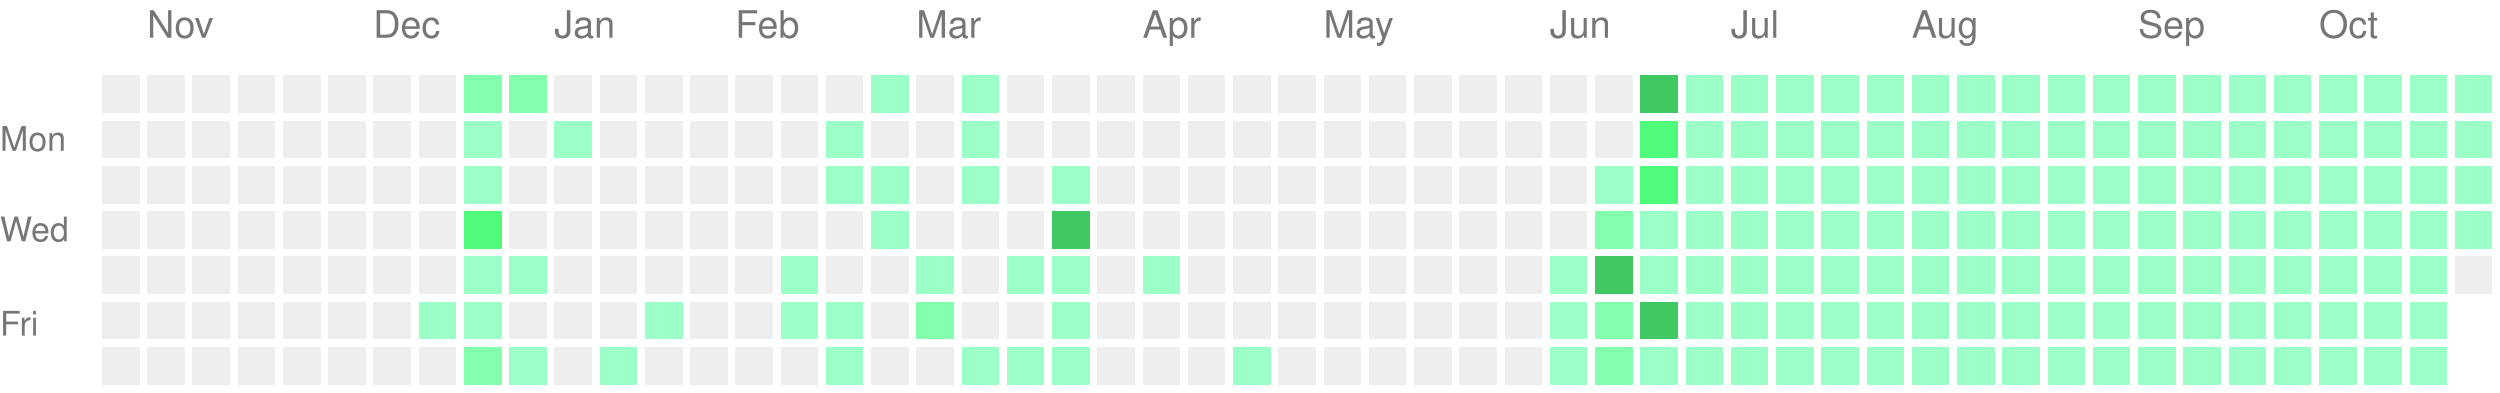
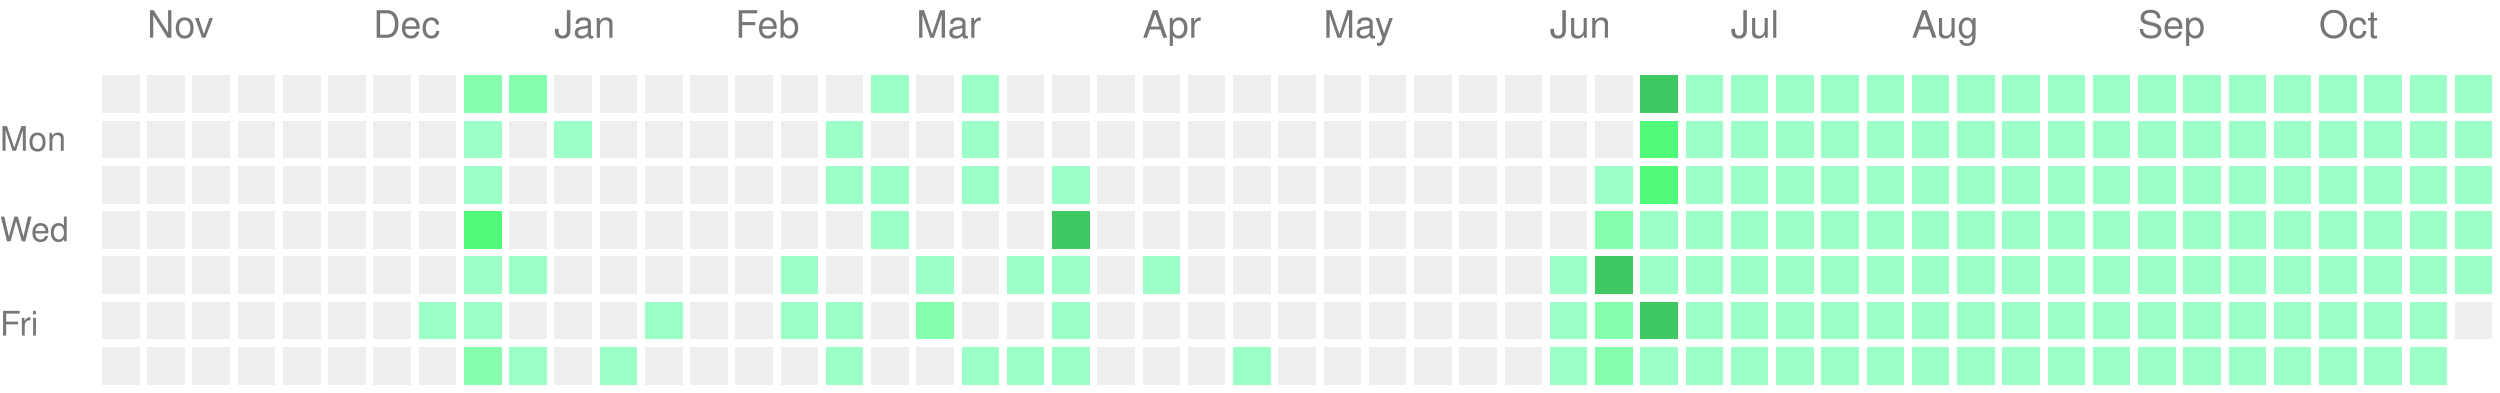
<svg xmlns="http://www.w3.org/2000/svg" version="1.1" width="663" height="104">
  <rect style="fill:#EEEEEE;shape-rendering:crispedges;" data-score="0" data-date="2025-10-26" x="27" y="20" width="10" height="10" />
  <rect style="fill:#EEEEEE;shape-rendering:crispedges;" data-score="0" data-date="2025-11-02" x="39" y="20" width="10" height="10" />
  <rect style="fill:#EEEEEE;shape-rendering:crispedges;" data-score="0" data-date="2025-11-09" x="51" y="20" width="10" height="10" />
  <rect style="fill:#EEEEEE;shape-rendering:crispedges;" data-score="0" data-date="2025-11-16" x="63" y="20" width="10" height="10" />
  <rect style="fill:#EEEEEE;shape-rendering:crispedges;" data-score="0" data-date="2025-11-23" x="75" y="20" width="10" height="10" />
  <rect style="fill:#EEEEEE;shape-rendering:crispedges;" data-score="0" data-date="2025-11-30" x="87" y="20" width="10" height="10" />
  <rect style="fill:#EEEEEE;shape-rendering:crispedges;" data-score="0" data-date="2025-12-07" x="99" y="20" width="10" height="10" />
  <rect style="fill:#EEEEEE;shape-rendering:crispedges;" data-score="0" data-date="2025-12-14" x="111" y="20" width="10" height="10" />
  <rect style="fill:#83ffae;shape-rendering:crispedges;" data-score="2" data-date="2025-12-21" x="123" y="20" width="10" height="10" />
  <rect style="fill:#83ffae;shape-rendering:crispedges;" data-score="2" data-date="2025-12-28" x="135" y="20" width="10" height="10" />
  <rect style="fill:#EEEEEE;shape-rendering:crispedges;" data-score="0" data-date="2026-01-04" x="147" y="20" width="10" height="10" />
  <rect style="fill:#EEEEEE;shape-rendering:crispedges;" data-score="0" data-date="2026-01-11" x="159" y="20" width="10" height="10" />
  <rect style="fill:#EEEEEE;shape-rendering:crispedges;" data-score="0" data-date="2026-01-18" x="171" y="20" width="10" height="10" />
  <rect style="fill:#EEEEEE;shape-rendering:crispedges;" data-score="0" data-date="2026-01-25" x="183" y="20" width="10" height="10" />
  <rect style="fill:#EEEEEE;shape-rendering:crispedges;" data-score="0" data-date="2026-02-01" x="195" y="20" width="10" height="10" />
  <rect style="fill:#EEEEEE;shape-rendering:crispedges;" data-score="0" data-date="2026-02-08" x="207" y="20" width="10" height="10" />
  <rect style="fill:#EEEEEE;shape-rendering:crispedges;" data-score="0" data-date="2026-02-15" x="219" y="20" width="10" height="10" />
  <rect style="fill:#9dffc8;shape-rendering:crispedges;" data-score="1" data-date="2026-02-22" x="231" y="20" width="10" height="10" />
  <rect style="fill:#EEEEEE;shape-rendering:crispedges;" data-score="0" data-date="2026-03-01" x="243" y="20" width="10" height="10" />
  <rect style="fill:#9dffc8;shape-rendering:crispedges;" data-score="1" data-date="2026-03-08" x="255" y="20" width="10" height="10" />
  <rect style="fill:#EEEEEE;shape-rendering:crispedges;" data-score="0" data-date="2026-03-15" x="267" y="20" width="10" height="10" />
  <rect style="fill:#EEEEEE;shape-rendering:crispedges;" data-score="0" data-date="2026-03-22" x="279" y="20" width="10" height="10" />
  <rect style="fill:#EEEEEE;shape-rendering:crispedges;" data-score="0" data-date="2026-03-29" x="291" y="20" width="10" height="10" />
  <rect style="fill:#EEEEEE;shape-rendering:crispedges;" data-score="0" data-date="2026-04-05" x="303" y="20" width="10" height="10" />
  <rect style="fill:#EEEEEE;shape-rendering:crispedges;" data-score="0" data-date="2026-04-12" x="315" y="20" width="10" height="10" />
  <rect style="fill:#EEEEEE;shape-rendering:crispedges;" data-score="0" data-date="2026-04-19" x="327" y="20" width="10" height="10" />
  <rect style="fill:#EEEEEE;shape-rendering:crispedges;" data-score="0" data-date="2026-04-26" x="339" y="20" width="10" height="10" />
  <rect style="fill:#EEEEEE;shape-rendering:crispedges;" data-score="0" data-date="2026-05-03" x="351" y="20" width="10" height="10" />
  <rect style="fill:#EEEEEE;shape-rendering:crispedges;" data-score="0" data-date="2026-05-10" x="363" y="20" width="10" height="10" />
  <rect style="fill:#EEEEEE;shape-rendering:crispedges;" data-score="0" data-date="2026-05-17" x="375" y="20" width="10" height="10" />
  <rect style="fill:#EEEEEE;shape-rendering:crispedges;" data-score="0" data-date="2026-05-24" x="387" y="20" width="10" height="10" />
  <rect style="fill:#EEEEEE;shape-rendering:crispedges;" data-score="0" data-date="2026-05-31" x="399" y="20" width="10" height="10" />
  <rect style="fill:#EEEEEE;shape-rendering:crispedges;" data-score="0" data-date="2026-06-07" x="411" y="20" width="10" height="10" />
  <rect style="fill:#EEEEEE;shape-rendering:crispedges;" data-score="0" data-date="2026-06-14" x="423" y="20" width="10" height="10" />
  <rect style="fill:#40c862;shape-rendering:crispedges;" data-score="4" data-date="2026-06-21" x="435" y="20" width="10" height="10" />
  <rect style="fill:#9dffc8;shape-rendering:crispedges;" data-score="1" data-date="2026-06-28" x="447" y="20" width="10" height="10" />
  <rect style="fill:#9dffc8;shape-rendering:crispedges;" data-score="1" data-date="2026-07-05" x="459" y="20" width="10" height="10" />
  <rect style="fill:#9dffc8;shape-rendering:crispedges;" data-score="1" data-date="2026-07-12" x="471" y="20" width="10" height="10" />
  <rect style="fill:#9dffc8;shape-rendering:crispedges;" data-score="1" data-date="2026-07-19" x="483" y="20" width="10" height="10" />
  <rect style="fill:#9dffc8;shape-rendering:crispedges;" data-score="1" data-date="2026-07-26" x="495" y="20" width="10" height="10" />
  <rect style="fill:#9dffc8;shape-rendering:crispedges;" data-score="1" data-date="2026-08-02" x="507" y="20" width="10" height="10" />
  <rect style="fill:#9dffc8;shape-rendering:crispedges;" data-score="1" data-date="2026-08-09" x="519" y="20" width="10" height="10" />
  <rect style="fill:#9dffc8;shape-rendering:crispedges;" data-score="1" data-date="2026-08-16" x="531" y="20" width="10" height="10" />
  <rect style="fill:#9dffc8;shape-rendering:crispedges;" data-score="1" data-date="2026-08-23" x="543" y="20" width="10" height="10" />
  <rect style="fill:#9dffc8;shape-rendering:crispedges;" data-score="1" data-date="2026-08-30" x="555" y="20" width="10" height="10" />
  <rect style="fill:#9dffc8;shape-rendering:crispedges;" data-score="1" data-date="2026-09-06" x="567" y="20" width="10" height="10" />
  <rect style="fill:#9dffc8;shape-rendering:crispedges;" data-score="1" data-date="2026-09-13" x="579" y="20" width="10" height="10" />
  <rect style="fill:#9dffc8;shape-rendering:crispedges;" data-score="1" data-date="2026-09-20" x="591" y="20" width="10" height="10" />
  <rect style="fill:#9dffc8;shape-rendering:crispedges;" data-score="1" data-date="2026-09-27" x="603" y="20" width="10" height="10" />
  <rect style="fill:#9dffc8;shape-rendering:crispedges;" data-score="1" data-date="2026-10-04" x="615" y="20" width="10" height="10" />
  <rect style="fill:#9dffc8;shape-rendering:crispedges;" data-score="1" data-date="2026-10-11" x="627" y="20" width="10" height="10" />
  <rect style="fill:#9dffc8;shape-rendering:crispedges;" data-score="1" data-date="2026-10-18" x="639" y="20" width="10" height="10" />
  <rect style="fill:#9dffc8;shape-rendering:crispedges;" data-score="1" data-date="2026-10-25" x="651" y="20" width="10" height="10" />
  <rect style="fill:#EEEEEE;shape-rendering:crispedges;" data-score="0" data-date="2025-10-27" x="27" y="32" width="10" height="10" />
  <rect style="fill:#EEEEEE;shape-rendering:crispedges;" data-score="0" data-date="2025-11-03" x="39" y="32" width="10" height="10" />
  <rect style="fill:#EEEEEE;shape-rendering:crispedges;" data-score="0" data-date="2025-11-10" x="51" y="32" width="10" height="10" />
  <rect style="fill:#EEEEEE;shape-rendering:crispedges;" data-score="0" data-date="2025-11-17" x="63" y="32" width="10" height="10" />
  <rect style="fill:#EEEEEE;shape-rendering:crispedges;" data-score="0" data-date="2025-11-24" x="75" y="32" width="10" height="10" />
  <rect style="fill:#EEEEEE;shape-rendering:crispedges;" data-score="0" data-date="2025-12-01" x="87" y="32" width="10" height="10" />
  <rect style="fill:#EEEEEE;shape-rendering:crispedges;" data-score="0" data-date="2025-12-08" x="99" y="32" width="10" height="10" />
  <rect style="fill:#EEEEEE;shape-rendering:crispedges;" data-score="0" data-date="2025-12-15" x="111" y="32" width="10" height="10" />
  <rect style="fill:#9dffc8;shape-rendering:crispedges;" data-score="1" data-date="2025-12-22" x="123" y="32" width="10" height="10" />
  <rect style="fill:#EEEEEE;shape-rendering:crispedges;" data-score="0" data-date="2025-12-29" x="135" y="32" width="10" height="10" />
  <rect style="fill:#9dffc8;shape-rendering:crispedges;" data-score="1" data-date="2026-01-05" x="147" y="32" width="10" height="10" />
  <rect style="fill:#EEEEEE;shape-rendering:crispedges;" data-score="0" data-date="2026-01-12" x="159" y="32" width="10" height="10" />
  <rect style="fill:#EEEEEE;shape-rendering:crispedges;" data-score="0" data-date="2026-01-19" x="171" y="32" width="10" height="10" />
  <rect style="fill:#EEEEEE;shape-rendering:crispedges;" data-score="0" data-date="2026-01-26" x="183" y="32" width="10" height="10" />
  <rect style="fill:#EEEEEE;shape-rendering:crispedges;" data-score="0" data-date="2026-02-02" x="195" y="32" width="10" height="10" />
  <rect style="fill:#EEEEEE;shape-rendering:crispedges;" data-score="0" data-date="2026-02-09" x="207" y="32" width="10" height="10" />
  <rect style="fill:#9dffc8;shape-rendering:crispedges;" data-score="1" data-date="2026-02-16" x="219" y="32" width="10" height="10" />
  <rect style="fill:#EEEEEE;shape-rendering:crispedges;" data-score="0" data-date="2026-02-23" x="231" y="32" width="10" height="10" />
  <rect style="fill:#EEEEEE;shape-rendering:crispedges;" data-score="0" data-date="2026-03-02" x="243" y="32" width="10" height="10" />
  <rect style="fill:#9dffc8;shape-rendering:crispedges;" data-score="1" data-date="2026-03-09" x="255" y="32" width="10" height="10" />
  <rect style="fill:#EEEEEE;shape-rendering:crispedges;" data-score="0" data-date="2026-03-16" x="267" y="32" width="10" height="10" />
  <rect style="fill:#EEEEEE;shape-rendering:crispedges;" data-score="0" data-date="2026-03-23" x="279" y="32" width="10" height="10" />
  <rect style="fill:#EEEEEE;shape-rendering:crispedges;" data-score="0" data-date="2026-03-30" x="291" y="32" width="10" height="10" />
  <rect style="fill:#EEEEEE;shape-rendering:crispedges;" data-score="0" data-date="2026-04-06" x="303" y="32" width="10" height="10" />
  <rect style="fill:#EEEEEE;shape-rendering:crispedges;" data-score="0" data-date="2026-04-13" x="315" y="32" width="10" height="10" />
  <rect style="fill:#EEEEEE;shape-rendering:crispedges;" data-score="0" data-date="2026-04-20" x="327" y="32" width="10" height="10" />
  <rect style="fill:#EEEEEE;shape-rendering:crispedges;" data-score="0" data-date="2026-04-27" x="339" y="32" width="10" height="10" />
  <rect style="fill:#EEEEEE;shape-rendering:crispedges;" data-score="0" data-date="2026-05-04" x="351" y="32" width="10" height="10" />
  <rect style="fill:#EEEEEE;shape-rendering:crispedges;" data-score="0" data-date="2026-05-11" x="363" y="32" width="10" height="10" />
  <rect style="fill:#EEEEEE;shape-rendering:crispedges;" data-score="0" data-date="2026-05-18" x="375" y="32" width="10" height="10" />
  <rect style="fill:#EEEEEE;shape-rendering:crispedges;" data-score="0" data-date="2026-05-25" x="387" y="32" width="10" height="10" />
  <rect style="fill:#EEEEEE;shape-rendering:crispedges;" data-score="0" data-date="2026-06-01" x="399" y="32" width="10" height="10" />
  <rect style="fill:#EEEEEE;shape-rendering:crispedges;" data-score="0" data-date="2026-06-08" x="411" y="32" width="10" height="10" />
  <rect style="fill:#EEEEEE;shape-rendering:crispedges;" data-score="0" data-date="2026-06-15" x="423" y="32" width="10" height="10" />
  <rect style="fill:#50fa7b;shape-rendering:crispedges;" data-score="3" data-date="2026-06-22" x="435" y="32" width="10" height="10" />
  <rect style="fill:#9dffc8;shape-rendering:crispedges;" data-score="1" data-date="2026-06-29" x="447" y="32" width="10" height="10" />
  <rect style="fill:#9dffc8;shape-rendering:crispedges;" data-score="1" data-date="2026-07-06" x="459" y="32" width="10" height="10" />
  <rect style="fill:#9dffc8;shape-rendering:crispedges;" data-score="1" data-date="2026-07-13" x="471" y="32" width="10" height="10" />
  <rect style="fill:#9dffc8;shape-rendering:crispedges;" data-score="1" data-date="2026-07-20" x="483" y="32" width="10" height="10" />
  <rect style="fill:#9dffc8;shape-rendering:crispedges;" data-score="1" data-date="2026-07-27" x="495" y="32" width="10" height="10" />
  <rect style="fill:#9dffc8;shape-rendering:crispedges;" data-score="1" data-date="2026-08-03" x="507" y="32" width="10" height="10" />
  <rect style="fill:#9dffc8;shape-rendering:crispedges;" data-score="1" data-date="2026-08-10" x="519" y="32" width="10" height="10" />
  <rect style="fill:#9dffc8;shape-rendering:crispedges;" data-score="1" data-date="2026-08-17" x="531" y="32" width="10" height="10" />
  <rect style="fill:#9dffc8;shape-rendering:crispedges;" data-score="1" data-date="2026-08-24" x="543" y="32" width="10" height="10" />
  <rect style="fill:#9dffc8;shape-rendering:crispedges;" data-score="1" data-date="2026-08-31" x="555" y="32" width="10" height="10" />
  <rect style="fill:#9dffc8;shape-rendering:crispedges;" data-score="1" data-date="2026-09-07" x="567" y="32" width="10" height="10" />
  <rect style="fill:#9dffc8;shape-rendering:crispedges;" data-score="1" data-date="2026-09-14" x="579" y="32" width="10" height="10" />
  <rect style="fill:#9dffc8;shape-rendering:crispedges;" data-score="1" data-date="2026-09-21" x="591" y="32" width="10" height="10" />
  <rect style="fill:#9dffc8;shape-rendering:crispedges;" data-score="1" data-date="2026-09-28" x="603" y="32" width="10" height="10" />
  <rect style="fill:#9dffc8;shape-rendering:crispedges;" data-score="1" data-date="2026-10-05" x="615" y="32" width="10" height="10" />
  <rect style="fill:#9dffc8;shape-rendering:crispedges;" data-score="1" data-date="2026-10-12" x="627" y="32" width="10" height="10" />
  <rect style="fill:#9dffc8;shape-rendering:crispedges;" data-score="1" data-date="2026-10-19" x="639" y="32" width="10" height="10" />
  <rect style="fill:#9dffc8;shape-rendering:crispedges;" data-score="1" data-date="2026-10-26" x="651" y="32" width="10" height="10" />
  <rect style="fill:#EEEEEE;shape-rendering:crispedges;" data-score="0" data-date="2025-10-28" x="27" y="44" width="10" height="10" />
  <rect style="fill:#EEEEEE;shape-rendering:crispedges;" data-score="0" data-date="2025-11-04" x="39" y="44" width="10" height="10" />
  <rect style="fill:#EEEEEE;shape-rendering:crispedges;" data-score="0" data-date="2025-11-11" x="51" y="44" width="10" height="10" />
  <rect style="fill:#EEEEEE;shape-rendering:crispedges;" data-score="0" data-date="2025-11-18" x="63" y="44" width="10" height="10" />
  <rect style="fill:#EEEEEE;shape-rendering:crispedges;" data-score="0" data-date="2025-11-25" x="75" y="44" width="10" height="10" />
  <rect style="fill:#EEEEEE;shape-rendering:crispedges;" data-score="0" data-date="2025-12-02" x="87" y="44" width="10" height="10" />
  <rect style="fill:#EEEEEE;shape-rendering:crispedges;" data-score="0" data-date="2025-12-09" x="99" y="44" width="10" height="10" />
  <rect style="fill:#EEEEEE;shape-rendering:crispedges;" data-score="0" data-date="2025-12-16" x="111" y="44" width="10" height="10" />
  <rect style="fill:#9dffc8;shape-rendering:crispedges;" data-score="1" data-date="2025-12-23" x="123" y="44" width="10" height="10" />
  <rect style="fill:#EEEEEE;shape-rendering:crispedges;" data-score="0" data-date="2025-12-30" x="135" y="44" width="10" height="10" />
  <rect style="fill:#EEEEEE;shape-rendering:crispedges;" data-score="0" data-date="2026-01-06" x="147" y="44" width="10" height="10" />
  <rect style="fill:#EEEEEE;shape-rendering:crispedges;" data-score="0" data-date="2026-01-13" x="159" y="44" width="10" height="10" />
  <rect style="fill:#EEEEEE;shape-rendering:crispedges;" data-score="0" data-date="2026-01-20" x="171" y="44" width="10" height="10" />
  <rect style="fill:#EEEEEE;shape-rendering:crispedges;" data-score="0" data-date="2026-01-27" x="183" y="44" width="10" height="10" />
  <rect style="fill:#EEEEEE;shape-rendering:crispedges;" data-score="0" data-date="2026-02-03" x="195" y="44" width="10" height="10" />
  <rect style="fill:#EEEEEE;shape-rendering:crispedges;" data-score="0" data-date="2026-02-10" x="207" y="44" width="10" height="10" />
  <rect style="fill:#9dffc8;shape-rendering:crispedges;" data-score="1" data-date="2026-02-17" x="219" y="44" width="10" height="10" />
  <rect style="fill:#9dffc8;shape-rendering:crispedges;" data-score="1" data-date="2026-02-24" x="231" y="44" width="10" height="10" />
  <rect style="fill:#EEEEEE;shape-rendering:crispedges;" data-score="0" data-date="2026-03-03" x="243" y="44" width="10" height="10" />
  <rect style="fill:#9dffc8;shape-rendering:crispedges;" data-score="1" data-date="2026-03-10" x="255" y="44" width="10" height="10" />
  <rect style="fill:#EEEEEE;shape-rendering:crispedges;" data-score="0" data-date="2026-03-17" x="267" y="44" width="10" height="10" />
  <rect style="fill:#9dffc8;shape-rendering:crispedges;" data-score="1" data-date="2026-03-24" x="279" y="44" width="10" height="10" />
  <rect style="fill:#EEEEEE;shape-rendering:crispedges;" data-score="0" data-date="2026-03-31" x="291" y="44" width="10" height="10" />
  <rect style="fill:#EEEEEE;shape-rendering:crispedges;" data-score="0" data-date="2026-04-07" x="303" y="44" width="10" height="10" />
  <rect style="fill:#EEEEEE;shape-rendering:crispedges;" data-score="0" data-date="2026-04-14" x="315" y="44" width="10" height="10" />
  <rect style="fill:#EEEEEE;shape-rendering:crispedges;" data-score="0" data-date="2026-04-21" x="327" y="44" width="10" height="10" />
  <rect style="fill:#EEEEEE;shape-rendering:crispedges;" data-score="0" data-date="2026-04-28" x="339" y="44" width="10" height="10" />
  <rect style="fill:#EEEEEE;shape-rendering:crispedges;" data-score="0" data-date="2026-05-05" x="351" y="44" width="10" height="10" />
  <rect style="fill:#EEEEEE;shape-rendering:crispedges;" data-score="0" data-date="2026-05-12" x="363" y="44" width="10" height="10" />
  <rect style="fill:#EEEEEE;shape-rendering:crispedges;" data-score="0" data-date="2026-05-19" x="375" y="44" width="10" height="10" />
  <rect style="fill:#EEEEEE;shape-rendering:crispedges;" data-score="0" data-date="2026-05-26" x="387" y="44" width="10" height="10" />
  <rect style="fill:#EEEEEE;shape-rendering:crispedges;" data-score="0" data-date="2026-06-02" x="399" y="44" width="10" height="10" />
  <rect style="fill:#EEEEEE;shape-rendering:crispedges;" data-score="0" data-date="2026-06-09" x="411" y="44" width="10" height="10" />
  <rect style="fill:#9dffc8;shape-rendering:crispedges;" data-score="1" data-date="2026-06-16" x="423" y="44" width="10" height="10" />
  <rect style="fill:#50fa7b;shape-rendering:crispedges;" data-score="3" data-date="2026-06-23" x="435" y="44" width="10" height="10" />
  <rect style="fill:#9dffc8;shape-rendering:crispedges;" data-score="1" data-date="2026-06-30" x="447" y="44" width="10" height="10" />
  <rect style="fill:#9dffc8;shape-rendering:crispedges;" data-score="1" data-date="2026-07-07" x="459" y="44" width="10" height="10" />
  <rect style="fill:#9dffc8;shape-rendering:crispedges;" data-score="1" data-date="2026-07-14" x="471" y="44" width="10" height="10" />
  <rect style="fill:#9dffc8;shape-rendering:crispedges;" data-score="1" data-date="2026-07-21" x="483" y="44" width="10" height="10" />
  <rect style="fill:#9dffc8;shape-rendering:crispedges;" data-score="1" data-date="2026-07-28" x="495" y="44" width="10" height="10" />
  <rect style="fill:#9dffc8;shape-rendering:crispedges;" data-score="1" data-date="2026-08-04" x="507" y="44" width="10" height="10" />
  <rect style="fill:#9dffc8;shape-rendering:crispedges;" data-score="1" data-date="2026-08-11" x="519" y="44" width="10" height="10" />
  <rect style="fill:#9dffc8;shape-rendering:crispedges;" data-score="1" data-date="2026-08-18" x="531" y="44" width="10" height="10" />
  <rect style="fill:#9dffc8;shape-rendering:crispedges;" data-score="1" data-date="2026-08-25" x="543" y="44" width="10" height="10" />
  <rect style="fill:#9dffc8;shape-rendering:crispedges;" data-score="1" data-date="2026-09-01" x="555" y="44" width="10" height="10" />
  <rect style="fill:#9dffc8;shape-rendering:crispedges;" data-score="1" data-date="2026-09-08" x="567" y="44" width="10" height="10" />
  <rect style="fill:#9dffc8;shape-rendering:crispedges;" data-score="1" data-date="2026-09-15" x="579" y="44" width="10" height="10" />
  <rect style="fill:#9dffc8;shape-rendering:crispedges;" data-score="1" data-date="2026-09-22" x="591" y="44" width="10" height="10" />
  <rect style="fill:#9dffc8;shape-rendering:crispedges;" data-score="1" data-date="2026-09-29" x="603" y="44" width="10" height="10" />
  <rect style="fill:#9dffc8;shape-rendering:crispedges;" data-score="1" data-date="2026-10-06" x="615" y="44" width="10" height="10" />
  <rect style="fill:#9dffc8;shape-rendering:crispedges;" data-score="1" data-date="2026-10-13" x="627" y="44" width="10" height="10" />
  <rect style="fill:#9dffc8;shape-rendering:crispedges;" data-score="1" data-date="2026-10-20" x="639" y="44" width="10" height="10" />
  <rect style="fill:#9dffc8;shape-rendering:crispedges;" data-score="1" data-date="2026-10-27" x="651" y="44" width="10" height="10" />
  <rect style="fill:#EEEEEE;shape-rendering:crispedges;" data-score="0" data-date="2025-10-29" x="27" y="56" width="10" height="10" />
  <rect style="fill:#EEEEEE;shape-rendering:crispedges;" data-score="0" data-date="2025-11-05" x="39" y="56" width="10" height="10" />
  <rect style="fill:#EEEEEE;shape-rendering:crispedges;" data-score="0" data-date="2025-11-12" x="51" y="56" width="10" height="10" />
  <rect style="fill:#EEEEEE;shape-rendering:crispedges;" data-score="0" data-date="2025-11-19" x="63" y="56" width="10" height="10" />
  <rect style="fill:#EEEEEE;shape-rendering:crispedges;" data-score="0" data-date="2025-11-26" x="75" y="56" width="10" height="10" />
  <rect style="fill:#EEEEEE;shape-rendering:crispedges;" data-score="0" data-date="2025-12-03" x="87" y="56" width="10" height="10" />
  <rect style="fill:#EEEEEE;shape-rendering:crispedges;" data-score="0" data-date="2025-12-10" x="99" y="56" width="10" height="10" />
  <rect style="fill:#EEEEEE;shape-rendering:crispedges;" data-score="0" data-date="2025-12-17" x="111" y="56" width="10" height="10" />
  <rect style="fill:#50fa7b;shape-rendering:crispedges;" data-score="3" data-date="2025-12-24" x="123" y="56" width="10" height="10" />
  <rect style="fill:#EEEEEE;shape-rendering:crispedges;" data-score="0" data-date="2025-12-31" x="135" y="56" width="10" height="10" />
  <rect style="fill:#EEEEEE;shape-rendering:crispedges;" data-score="0" data-date="2026-01-07" x="147" y="56" width="10" height="10" />
  <rect style="fill:#EEEEEE;shape-rendering:crispedges;" data-score="0" data-date="2026-01-14" x="159" y="56" width="10" height="10" />
  <rect style="fill:#EEEEEE;shape-rendering:crispedges;" data-score="0" data-date="2026-01-21" x="171" y="56" width="10" height="10" />
  <rect style="fill:#EEEEEE;shape-rendering:crispedges;" data-score="0" data-date="2026-01-28" x="183" y="56" width="10" height="10" />
  <rect style="fill:#EEEEEE;shape-rendering:crispedges;" data-score="0" data-date="2026-02-04" x="195" y="56" width="10" height="10" />
  <rect style="fill:#EEEEEE;shape-rendering:crispedges;" data-score="0" data-date="2026-02-11" x="207" y="56" width="10" height="10" />
  <rect style="fill:#EEEEEE;shape-rendering:crispedges;" data-score="0" data-date="2026-02-18" x="219" y="56" width="10" height="10" />
  <rect style="fill:#9dffc8;shape-rendering:crispedges;" data-score="1" data-date="2026-02-25" x="231" y="56" width="10" height="10" />
  <rect style="fill:#EEEEEE;shape-rendering:crispedges;" data-score="0" data-date="2026-03-04" x="243" y="56" width="10" height="10" />
  <rect style="fill:#EEEEEE;shape-rendering:crispedges;" data-score="0" data-date="2026-03-11" x="255" y="56" width="10" height="10" />
  <rect style="fill:#EEEEEE;shape-rendering:crispedges;" data-score="0" data-date="2026-03-18" x="267" y="56" width="10" height="10" />
  <rect style="fill:#40c862;shape-rendering:crispedges;" data-score="4" data-date="2026-03-25" x="279" y="56" width="10" height="10" />
  <rect style="fill:#EEEEEE;shape-rendering:crispedges;" data-score="0" data-date="2026-04-01" x="291" y="56" width="10" height="10" />
  <rect style="fill:#EEEEEE;shape-rendering:crispedges;" data-score="0" data-date="2026-04-08" x="303" y="56" width="10" height="10" />
  <rect style="fill:#EEEEEE;shape-rendering:crispedges;" data-score="0" data-date="2026-04-15" x="315" y="56" width="10" height="10" />
  <rect style="fill:#EEEEEE;shape-rendering:crispedges;" data-score="0" data-date="2026-04-22" x="327" y="56" width="10" height="10" />
  <rect style="fill:#EEEEEE;shape-rendering:crispedges;" data-score="0" data-date="2026-04-29" x="339" y="56" width="10" height="10" />
  <rect style="fill:#EEEEEE;shape-rendering:crispedges;" data-score="0" data-date="2026-05-06" x="351" y="56" width="10" height="10" />
  <rect style="fill:#EEEEEE;shape-rendering:crispedges;" data-score="0" data-date="2026-05-13" x="363" y="56" width="10" height="10" />
  <rect style="fill:#EEEEEE;shape-rendering:crispedges;" data-score="0" data-date="2026-05-20" x="375" y="56" width="10" height="10" />
  <rect style="fill:#EEEEEE;shape-rendering:crispedges;" data-score="0" data-date="2026-05-27" x="387" y="56" width="10" height="10" />
  <rect style="fill:#EEEEEE;shape-rendering:crispedges;" data-score="0" data-date="2026-06-03" x="399" y="56" width="10" height="10" />
  <rect style="fill:#EEEEEE;shape-rendering:crispedges;" data-score="0" data-date="2026-06-10" x="411" y="56" width="10" height="10" />
  <rect style="fill:#83ffae;shape-rendering:crispedges;" data-score="2" data-date="2026-06-17" x="423" y="56" width="10" height="10" />
  <rect style="fill:#9dffc8;shape-rendering:crispedges;" data-score="1" data-date="2026-06-24" x="435" y="56" width="10" height="10" />
  <rect style="fill:#9dffc8;shape-rendering:crispedges;" data-score="1" data-date="2026-07-01" x="447" y="56" width="10" height="10" />
  <rect style="fill:#9dffc8;shape-rendering:crispedges;" data-score="1" data-date="2026-07-08" x="459" y="56" width="10" height="10" />
  <rect style="fill:#9dffc8;shape-rendering:crispedges;" data-score="1" data-date="2026-07-15" x="471" y="56" width="10" height="10" />
  <rect style="fill:#9dffc8;shape-rendering:crispedges;" data-score="1" data-date="2026-07-22" x="483" y="56" width="10" height="10" />
  <rect style="fill:#9dffc8;shape-rendering:crispedges;" data-score="1" data-date="2026-07-29" x="495" y="56" width="10" height="10" />
  <rect style="fill:#9dffc8;shape-rendering:crispedges;" data-score="1" data-date="2026-08-05" x="507" y="56" width="10" height="10" />
  <rect style="fill:#9dffc8;shape-rendering:crispedges;" data-score="1" data-date="2026-08-12" x="519" y="56" width="10" height="10" />
  <rect style="fill:#9dffc8;shape-rendering:crispedges;" data-score="1" data-date="2026-08-19" x="531" y="56" width="10" height="10" />
  <rect style="fill:#9dffc8;shape-rendering:crispedges;" data-score="1" data-date="2026-08-26" x="543" y="56" width="10" height="10" />
  <rect style="fill:#9dffc8;shape-rendering:crispedges;" data-score="1" data-date="2026-09-02" x="555" y="56" width="10" height="10" />
  <rect style="fill:#9dffc8;shape-rendering:crispedges;" data-score="1" data-date="2026-09-09" x="567" y="56" width="10" height="10" />
  <rect style="fill:#9dffc8;shape-rendering:crispedges;" data-score="1" data-date="2026-09-16" x="579" y="56" width="10" height="10" />
  <rect style="fill:#9dffc8;shape-rendering:crispedges;" data-score="1" data-date="2026-09-23" x="591" y="56" width="10" height="10" />
  <rect style="fill:#9dffc8;shape-rendering:crispedges;" data-score="1" data-date="2026-09-30" x="603" y="56" width="10" height="10" />
  <rect style="fill:#9dffc8;shape-rendering:crispedges;" data-score="1" data-date="2026-10-07" x="615" y="56" width="10" height="10" />
  <rect style="fill:#9dffc8;shape-rendering:crispedges;" data-score="1" data-date="2026-10-14" x="627" y="56" width="10" height="10" />
  <rect style="fill:#9dffc8;shape-rendering:crispedges;" data-score="1" data-date="2026-10-21" x="639" y="56" width="10" height="10" />
  <rect style="fill:#9dffc8;shape-rendering:crispedges;" data-score="1" data-date="2026-10-28" x="651" y="56" width="10" height="10" />
  <rect style="fill:#EEEEEE;shape-rendering:crispedges;" data-score="0" data-date="2025-10-30" x="27" y="68" width="10" height="10" />
  <rect style="fill:#EEEEEE;shape-rendering:crispedges;" data-score="0" data-date="2025-11-06" x="39" y="68" width="10" height="10" />
  <rect style="fill:#EEEEEE;shape-rendering:crispedges;" data-score="0" data-date="2025-11-13" x="51" y="68" width="10" height="10" />
  <rect style="fill:#EEEEEE;shape-rendering:crispedges;" data-score="0" data-date="2025-11-20" x="63" y="68" width="10" height="10" />
  <rect style="fill:#EEEEEE;shape-rendering:crispedges;" data-score="0" data-date="2025-11-27" x="75" y="68" width="10" height="10" />
  <rect style="fill:#EEEEEE;shape-rendering:crispedges;" data-score="0" data-date="2025-12-04" x="87" y="68" width="10" height="10" />
  <rect style="fill:#EEEEEE;shape-rendering:crispedges;" data-score="0" data-date="2025-12-11" x="99" y="68" width="10" height="10" />
  <rect style="fill:#EEEEEE;shape-rendering:crispedges;" data-score="0" data-date="2025-12-18" x="111" y="68" width="10" height="10" />
  <rect style="fill:#9dffc8;shape-rendering:crispedges;" data-score="1" data-date="2025-12-25" x="123" y="68" width="10" height="10" />
  <rect style="fill:#9dffc8;shape-rendering:crispedges;" data-score="1" data-date="2026-01-01" x="135" y="68" width="10" height="10" />
  <rect style="fill:#EEEEEE;shape-rendering:crispedges;" data-score="0" data-date="2026-01-08" x="147" y="68" width="10" height="10" />
  <rect style="fill:#EEEEEE;shape-rendering:crispedges;" data-score="0" data-date="2026-01-15" x="159" y="68" width="10" height="10" />
  <rect style="fill:#EEEEEE;shape-rendering:crispedges;" data-score="0" data-date="2026-01-22" x="171" y="68" width="10" height="10" />
  <rect style="fill:#EEEEEE;shape-rendering:crispedges;" data-score="0" data-date="2026-01-29" x="183" y="68" width="10" height="10" />
  <rect style="fill:#EEEEEE;shape-rendering:crispedges;" data-score="0" data-date="2026-02-05" x="195" y="68" width="10" height="10" />
  <rect style="fill:#9dffc8;shape-rendering:crispedges;" data-score="1" data-date="2026-02-12" x="207" y="68" width="10" height="10" />
  <rect style="fill:#EEEEEE;shape-rendering:crispedges;" data-score="0" data-date="2026-02-19" x="219" y="68" width="10" height="10" />
  <rect style="fill:#EEEEEE;shape-rendering:crispedges;" data-score="0" data-date="2026-02-26" x="231" y="68" width="10" height="10" />
  <rect style="fill:#9dffc8;shape-rendering:crispedges;" data-score="1" data-date="2026-03-05" x="243" y="68" width="10" height="10" />
  <rect style="fill:#EEEEEE;shape-rendering:crispedges;" data-score="0" data-date="2026-03-12" x="255" y="68" width="10" height="10" />
  <rect style="fill:#9dffc8;shape-rendering:crispedges;" data-score="1" data-date="2026-03-19" x="267" y="68" width="10" height="10" />
  <rect style="fill:#9dffc8;shape-rendering:crispedges;" data-score="1" data-date="2026-03-26" x="279" y="68" width="10" height="10" />
  <rect style="fill:#EEEEEE;shape-rendering:crispedges;" data-score="0" data-date="2026-04-02" x="291" y="68" width="10" height="10" />
  <rect style="fill:#9dffc8;shape-rendering:crispedges;" data-score="1" data-date="2026-04-09" x="303" y="68" width="10" height="10" />
  <rect style="fill:#EEEEEE;shape-rendering:crispedges;" data-score="0" data-date="2026-04-16" x="315" y="68" width="10" height="10" />
  <rect style="fill:#EEEEEE;shape-rendering:crispedges;" data-score="0" data-date="2026-04-23" x="327" y="68" width="10" height="10" />
  <rect style="fill:#EEEEEE;shape-rendering:crispedges;" data-score="0" data-date="2026-04-30" x="339" y="68" width="10" height="10" />
  <rect style="fill:#EEEEEE;shape-rendering:crispedges;" data-score="0" data-date="2026-05-07" x="351" y="68" width="10" height="10" />
  <rect style="fill:#EEEEEE;shape-rendering:crispedges;" data-score="0" data-date="2026-05-14" x="363" y="68" width="10" height="10" />
  <rect style="fill:#EEEEEE;shape-rendering:crispedges;" data-score="0" data-date="2026-05-21" x="375" y="68" width="10" height="10" />
  <rect style="fill:#EEEEEE;shape-rendering:crispedges;" data-score="0" data-date="2026-05-28" x="387" y="68" width="10" height="10" />
  <rect style="fill:#EEEEEE;shape-rendering:crispedges;" data-score="0" data-date="2026-06-04" x="399" y="68" width="10" height="10" />
  <rect style="fill:#9dffc8;shape-rendering:crispedges;" data-score="1" data-date="2026-06-11" x="411" y="68" width="10" height="10" />
  <rect style="fill:#40c862;shape-rendering:crispedges;" data-score="4" data-date="2026-06-18" x="423" y="68" width="10" height="10" />
  <rect style="fill:#9dffc8;shape-rendering:crispedges;" data-score="1" data-date="2026-06-25" x="435" y="68" width="10" height="10" />
  <rect style="fill:#9dffc8;shape-rendering:crispedges;" data-score="1" data-date="2026-07-02" x="447" y="68" width="10" height="10" />
  <rect style="fill:#9dffc8;shape-rendering:crispedges;" data-score="1" data-date="2026-07-09" x="459" y="68" width="10" height="10" />
  <rect style="fill:#9dffc8;shape-rendering:crispedges;" data-score="1" data-date="2026-07-16" x="471" y="68" width="10" height="10" />
  <rect style="fill:#9dffc8;shape-rendering:crispedges;" data-score="1" data-date="2026-07-23" x="483" y="68" width="10" height="10" />
  <rect style="fill:#9dffc8;shape-rendering:crispedges;" data-score="1" data-date="2026-07-30" x="495" y="68" width="10" height="10" />
  <rect style="fill:#9dffc8;shape-rendering:crispedges;" data-score="1" data-date="2026-08-06" x="507" y="68" width="10" height="10" />
  <rect style="fill:#9dffc8;shape-rendering:crispedges;" data-score="1" data-date="2026-08-13" x="519" y="68" width="10" height="10" />
  <rect style="fill:#9dffc8;shape-rendering:crispedges;" data-score="1" data-date="2026-08-20" x="531" y="68" width="10" height="10" />
  <rect style="fill:#9dffc8;shape-rendering:crispedges;" data-score="1" data-date="2026-08-27" x="543" y="68" width="10" height="10" />
  <rect style="fill:#9dffc8;shape-rendering:crispedges;" data-score="1" data-date="2026-09-03" x="555" y="68" width="10" height="10" />
  <rect style="fill:#9dffc8;shape-rendering:crispedges;" data-score="1" data-date="2026-09-10" x="567" y="68" width="10" height="10" />
  <rect style="fill:#9dffc8;shape-rendering:crispedges;" data-score="1" data-date="2026-09-17" x="579" y="68" width="10" height="10" />
  <rect style="fill:#9dffc8;shape-rendering:crispedges;" data-score="1" data-date="2026-09-24" x="591" y="68" width="10" height="10" />
  <rect style="fill:#9dffc8;shape-rendering:crispedges;" data-score="1" data-date="2026-10-01" x="603" y="68" width="10" height="10" />
  <rect style="fill:#9dffc8;shape-rendering:crispedges;" data-score="1" data-date="2026-10-08" x="615" y="68" width="10" height="10" />
  <rect style="fill:#9dffc8;shape-rendering:crispedges;" data-score="1" data-date="2026-10-15" x="627" y="68" width="10" height="10" />
  <rect style="fill:#9dffc8;shape-rendering:crispedges;" data-score="1" data-date="2026-10-22" x="639" y="68" width="10" height="10" />
-   <rect style="fill:#EEEEEE;shape-rendering:crispedges;" data-score="0" data-date="2026-10-29" x="651" y="68" width="10" height="10" />
+   <rect style="fill:#9dffc8;shape-rendering:crispedges;" data-score="1" data-date="2026-10-29" x="651" y="68" width="10" height="10" />
  <rect style="fill:#EEEEEE;shape-rendering:crispedges;" data-score="0" data-date="2025-10-31" x="27" y="80" width="10" height="10" />
  <rect style="fill:#EEEEEE;shape-rendering:crispedges;" data-score="0" data-date="2025-11-07" x="39" y="80" width="10" height="10" />
  <rect style="fill:#EEEEEE;shape-rendering:crispedges;" data-score="0" data-date="2025-11-14" x="51" y="80" width="10" height="10" />
  <rect style="fill:#EEEEEE;shape-rendering:crispedges;" data-score="0" data-date="2025-11-21" x="63" y="80" width="10" height="10" />
  <rect style="fill:#EEEEEE;shape-rendering:crispedges;" data-score="0" data-date="2025-11-28" x="75" y="80" width="10" height="10" />
  <rect style="fill:#EEEEEE;shape-rendering:crispedges;" data-score="0" data-date="2025-12-05" x="87" y="80" width="10" height="10" />
  <rect style="fill:#EEEEEE;shape-rendering:crispedges;" data-score="0" data-date="2025-12-12" x="99" y="80" width="10" height="10" />
  <rect style="fill:#9dffc8;shape-rendering:crispedges;" data-score="1" data-date="2025-12-19" x="111" y="80" width="10" height="10" />
  <rect style="fill:#9dffc8;shape-rendering:crispedges;" data-score="1" data-date="2025-12-26" x="123" y="80" width="10" height="10" />
  <rect style="fill:#EEEEEE;shape-rendering:crispedges;" data-score="0" data-date="2026-01-02" x="135" y="80" width="10" height="10" />
  <rect style="fill:#EEEEEE;shape-rendering:crispedges;" data-score="0" data-date="2026-01-09" x="147" y="80" width="10" height="10" />
  <rect style="fill:#EEEEEE;shape-rendering:crispedges;" data-score="0" data-date="2026-01-16" x="159" y="80" width="10" height="10" />
  <rect style="fill:#9dffc8;shape-rendering:crispedges;" data-score="1" data-date="2026-01-23" x="171" y="80" width="10" height="10" />
  <rect style="fill:#EEEEEE;shape-rendering:crispedges;" data-score="0" data-date="2026-01-30" x="183" y="80" width="10" height="10" />
  <rect style="fill:#EEEEEE;shape-rendering:crispedges;" data-score="0" data-date="2026-02-06" x="195" y="80" width="10" height="10" />
  <rect style="fill:#9dffc8;shape-rendering:crispedges;" data-score="1" data-date="2026-02-13" x="207" y="80" width="10" height="10" />
  <rect style="fill:#9dffc8;shape-rendering:crispedges;" data-score="1" data-date="2026-02-20" x="219" y="80" width="10" height="10" />
  <rect style="fill:#EEEEEE;shape-rendering:crispedges;" data-score="0" data-date="2026-02-27" x="231" y="80" width="10" height="10" />
  <rect style="fill:#83ffae;shape-rendering:crispedges;" data-score="2" data-date="2026-03-06" x="243" y="80" width="10" height="10" />
  <rect style="fill:#EEEEEE;shape-rendering:crispedges;" data-score="0" data-date="2026-03-13" x="255" y="80" width="10" height="10" />
  <rect style="fill:#EEEEEE;shape-rendering:crispedges;" data-score="0" data-date="2026-03-20" x="267" y="80" width="10" height="10" />
  <rect style="fill:#9dffc8;shape-rendering:crispedges;" data-score="1" data-date="2026-03-27" x="279" y="80" width="10" height="10" />
  <rect style="fill:#EEEEEE;shape-rendering:crispedges;" data-score="0" data-date="2026-04-03" x="291" y="80" width="10" height="10" />
  <rect style="fill:#EEEEEE;shape-rendering:crispedges;" data-score="0" data-date="2026-04-10" x="303" y="80" width="10" height="10" />
  <rect style="fill:#EEEEEE;shape-rendering:crispedges;" data-score="0" data-date="2026-04-17" x="315" y="80" width="10" height="10" />
  <rect style="fill:#EEEEEE;shape-rendering:crispedges;" data-score="0" data-date="2026-04-24" x="327" y="80" width="10" height="10" />
  <rect style="fill:#EEEEEE;shape-rendering:crispedges;" data-score="0" data-date="2026-05-01" x="339" y="80" width="10" height="10" />
  <rect style="fill:#EEEEEE;shape-rendering:crispedges;" data-score="0" data-date="2026-05-08" x="351" y="80" width="10" height="10" />
  <rect style="fill:#EEEEEE;shape-rendering:crispedges;" data-score="0" data-date="2026-05-15" x="363" y="80" width="10" height="10" />
  <rect style="fill:#EEEEEE;shape-rendering:crispedges;" data-score="0" data-date="2026-05-22" x="375" y="80" width="10" height="10" />
  <rect style="fill:#EEEEEE;shape-rendering:crispedges;" data-score="0" data-date="2026-05-29" x="387" y="80" width="10" height="10" />
  <rect style="fill:#EEEEEE;shape-rendering:crispedges;" data-score="0" data-date="2026-06-05" x="399" y="80" width="10" height="10" />
  <rect style="fill:#9dffc8;shape-rendering:crispedges;" data-score="1" data-date="2026-06-12" x="411" y="80" width="10" height="10" />
  <rect style="fill:#83ffae;shape-rendering:crispedges;" data-score="2" data-date="2026-06-19" x="423" y="80" width="10" height="10" />
  <rect style="fill:#40c862;shape-rendering:crispedges;" data-score="4" data-date="2026-06-26" x="435" y="80" width="10" height="10" />
  <rect style="fill:#9dffc8;shape-rendering:crispedges;" data-score="1" data-date="2026-07-03" x="447" y="80" width="10" height="10" />
  <rect style="fill:#9dffc8;shape-rendering:crispedges;" data-score="1" data-date="2026-07-10" x="459" y="80" width="10" height="10" />
  <rect style="fill:#9dffc8;shape-rendering:crispedges;" data-score="1" data-date="2026-07-17" x="471" y="80" width="10" height="10" />
  <rect style="fill:#9dffc8;shape-rendering:crispedges;" data-score="1" data-date="2026-07-24" x="483" y="80" width="10" height="10" />
  <rect style="fill:#9dffc8;shape-rendering:crispedges;" data-score="1" data-date="2026-07-31" x="495" y="80" width="10" height="10" />
  <rect style="fill:#9dffc8;shape-rendering:crispedges;" data-score="1" data-date="2026-08-07" x="507" y="80" width="10" height="10" />
  <rect style="fill:#9dffc8;shape-rendering:crispedges;" data-score="1" data-date="2026-08-14" x="519" y="80" width="10" height="10" />
  <rect style="fill:#9dffc8;shape-rendering:crispedges;" data-score="1" data-date="2026-08-21" x="531" y="80" width="10" height="10" />
  <rect style="fill:#9dffc8;shape-rendering:crispedges;" data-score="1" data-date="2026-08-28" x="543" y="80" width="10" height="10" />
  <rect style="fill:#9dffc8;shape-rendering:crispedges;" data-score="1" data-date="2026-09-04" x="555" y="80" width="10" height="10" />
  <rect style="fill:#9dffc8;shape-rendering:crispedges;" data-score="1" data-date="2026-09-11" x="567" y="80" width="10" height="10" />
  <rect style="fill:#9dffc8;shape-rendering:crispedges;" data-score="1" data-date="2026-09-18" x="579" y="80" width="10" height="10" />
  <rect style="fill:#9dffc8;shape-rendering:crispedges;" data-score="1" data-date="2026-09-25" x="591" y="80" width="10" height="10" />
  <rect style="fill:#9dffc8;shape-rendering:crispedges;" data-score="1" data-date="2026-10-02" x="603" y="80" width="10" height="10" />
  <rect style="fill:#9dffc8;shape-rendering:crispedges;" data-score="1" data-date="2026-10-09" x="615" y="80" width="10" height="10" />
  <rect style="fill:#9dffc8;shape-rendering:crispedges;" data-score="1" data-date="2026-10-16" x="627" y="80" width="10" height="10" />
  <rect style="fill:#9dffc8;shape-rendering:crispedges;" data-score="1" data-date="2026-10-23" x="639" y="80" width="10" height="10" />
+   <rect style="fill:#EEEEEE;shape-rendering:crispedges;" data-score="0" data-date="2026-10-30" x="651" y="80" width="10" height="10" />
  <rect style="fill:#EEEEEE;shape-rendering:crispedges;" data-score="0" data-date="2025-11-01" x="27" y="92" width="10" height="10" />
  <rect style="fill:#EEEEEE;shape-rendering:crispedges;" data-score="0" data-date="2025-11-08" x="39" y="92" width="10" height="10" />
  <rect style="fill:#EEEEEE;shape-rendering:crispedges;" data-score="0" data-date="2025-11-15" x="51" y="92" width="10" height="10" />
  <rect style="fill:#EEEEEE;shape-rendering:crispedges;" data-score="0" data-date="2025-11-22" x="63" y="92" width="10" height="10" />
  <rect style="fill:#EEEEEE;shape-rendering:crispedges;" data-score="0" data-date="2025-11-29" x="75" y="92" width="10" height="10" />
  <rect style="fill:#EEEEEE;shape-rendering:crispedges;" data-score="0" data-date="2025-12-06" x="87" y="92" width="10" height="10" />
  <rect style="fill:#EEEEEE;shape-rendering:crispedges;" data-score="0" data-date="2025-12-13" x="99" y="92" width="10" height="10" />
  <rect style="fill:#EEEEEE;shape-rendering:crispedges;" data-score="0" data-date="2025-12-20" x="111" y="92" width="10" height="10" />
  <rect style="fill:#83ffae;shape-rendering:crispedges;" data-score="2" data-date="2025-12-27" x="123" y="92" width="10" height="10" />
  <rect style="fill:#9dffc8;shape-rendering:crispedges;" data-score="1" data-date="2026-01-03" x="135" y="92" width="10" height="10" />
  <rect style="fill:#EEEEEE;shape-rendering:crispedges;" data-score="0" data-date="2026-01-10" x="147" y="92" width="10" height="10" />
  <rect style="fill:#9dffc8;shape-rendering:crispedges;" data-score="1" data-date="2026-01-17" x="159" y="92" width="10" height="10" />
  <rect style="fill:#EEEEEE;shape-rendering:crispedges;" data-score="0" data-date="2026-01-24" x="171" y="92" width="10" height="10" />
  <rect style="fill:#EEEEEE;shape-rendering:crispedges;" data-score="0" data-date="2026-01-31" x="183" y="92" width="10" height="10" />
  <rect style="fill:#EEEEEE;shape-rendering:crispedges;" data-score="0" data-date="2026-02-07" x="195" y="92" width="10" height="10" />
  <rect style="fill:#EEEEEE;shape-rendering:crispedges;" data-score="0" data-date="2026-02-14" x="207" y="92" width="10" height="10" />
  <rect style="fill:#9dffc8;shape-rendering:crispedges;" data-score="1" data-date="2026-02-21" x="219" y="92" width="10" height="10" />
  <rect style="fill:#EEEEEE;shape-rendering:crispedges;" data-score="0" data-date="2026-02-28" x="231" y="92" width="10" height="10" />
  <rect style="fill:#EEEEEE;shape-rendering:crispedges;" data-score="0" data-date="2026-03-07" x="243" y="92" width="10" height="10" />
  <rect style="fill:#9dffc8;shape-rendering:crispedges;" data-score="1" data-date="2026-03-14" x="255" y="92" width="10" height="10" />
  <rect style="fill:#9dffc8;shape-rendering:crispedges;" data-score="1" data-date="2026-03-21" x="267" y="92" width="10" height="10" />
  <rect style="fill:#9dffc8;shape-rendering:crispedges;" data-score="1" data-date="2026-03-28" x="279" y="92" width="10" height="10" />
  <rect style="fill:#EEEEEE;shape-rendering:crispedges;" data-score="0" data-date="2026-04-04" x="291" y="92" width="10" height="10" />
  <rect style="fill:#EEEEEE;shape-rendering:crispedges;" data-score="0" data-date="2026-04-11" x="303" y="92" width="10" height="10" />
  <rect style="fill:#EEEEEE;shape-rendering:crispedges;" data-score="0" data-date="2026-04-18" x="315" y="92" width="10" height="10" />
  <rect style="fill:#9dffc8;shape-rendering:crispedges;" data-score="1" data-date="2026-04-25" x="327" y="92" width="10" height="10" />
  <rect style="fill:#EEEEEE;shape-rendering:crispedges;" data-score="0" data-date="2026-05-02" x="339" y="92" width="10" height="10" />
  <rect style="fill:#EEEEEE;shape-rendering:crispedges;" data-score="0" data-date="2026-05-09" x="351" y="92" width="10" height="10" />
  <rect style="fill:#EEEEEE;shape-rendering:crispedges;" data-score="0" data-date="2026-05-16" x="363" y="92" width="10" height="10" />
  <rect style="fill:#EEEEEE;shape-rendering:crispedges;" data-score="0" data-date="2026-05-23" x="375" y="92" width="10" height="10" />
  <rect style="fill:#EEEEEE;shape-rendering:crispedges;" data-score="0" data-date="2026-05-30" x="387" y="92" width="10" height="10" />
  <rect style="fill:#EEEEEE;shape-rendering:crispedges;" data-score="0" data-date="2026-06-06" x="399" y="92" width="10" height="10" />
  <rect style="fill:#9dffc8;shape-rendering:crispedges;" data-score="1" data-date="2026-06-13" x="411" y="92" width="10" height="10" />
  <rect style="fill:#83ffae;shape-rendering:crispedges;" data-score="2" data-date="2026-06-20" x="423" y="92" width="10" height="10" />
  <rect style="fill:#9dffc8;shape-rendering:crispedges;" data-score="1" data-date="2026-06-27" x="435" y="92" width="10" height="10" />
  <rect style="fill:#9dffc8;shape-rendering:crispedges;" data-score="1" data-date="2026-07-04" x="447" y="92" width="10" height="10" />
  <rect style="fill:#9dffc8;shape-rendering:crispedges;" data-score="1" data-date="2026-07-11" x="459" y="92" width="10" height="10" />
  <rect style="fill:#9dffc8;shape-rendering:crispedges;" data-score="1" data-date="2026-07-18" x="471" y="92" width="10" height="10" />
  <rect style="fill:#9dffc8;shape-rendering:crispedges;" data-score="1" data-date="2026-07-25" x="483" y="92" width="10" height="10" />
  <rect style="fill:#9dffc8;shape-rendering:crispedges;" data-score="1" data-date="2026-08-01" x="495" y="92" width="10" height="10" />
  <rect style="fill:#9dffc8;shape-rendering:crispedges;" data-score="1" data-date="2026-08-08" x="507" y="92" width="10" height="10" />
  <rect style="fill:#9dffc8;shape-rendering:crispedges;" data-score="1" data-date="2026-08-15" x="519" y="92" width="10" height="10" />
  <rect style="fill:#9dffc8;shape-rendering:crispedges;" data-score="1" data-date="2026-08-22" x="531" y="92" width="10" height="10" />
  <rect style="fill:#9dffc8;shape-rendering:crispedges;" data-score="1" data-date="2026-08-29" x="543" y="92" width="10" height="10" />
  <rect style="fill:#9dffc8;shape-rendering:crispedges;" data-score="1" data-date="2026-09-05" x="555" y="92" width="10" height="10" />
  <rect style="fill:#9dffc8;shape-rendering:crispedges;" data-score="1" data-date="2026-09-12" x="567" y="92" width="10" height="10" />
  <rect style="fill:#9dffc8;shape-rendering:crispedges;" data-score="1" data-date="2026-09-19" x="579" y="92" width="10" height="10" />
  <rect style="fill:#9dffc8;shape-rendering:crispedges;" data-score="1" data-date="2026-09-26" x="591" y="92" width="10" height="10" />
  <rect style="fill:#9dffc8;shape-rendering:crispedges;" data-score="1" data-date="2026-10-03" x="603" y="92" width="10" height="10" />
  <rect style="fill:#9dffc8;shape-rendering:crispedges;" data-score="1" data-date="2026-10-10" x="615" y="92" width="10" height="10" />
  <rect style="fill:#9dffc8;shape-rendering:crispedges;" data-score="1" data-date="2026-10-17" x="627" y="92" width="10" height="10" />
  <rect style="fill:#9dffc8;shape-rendering:crispedges;" data-score="1" data-date="2026-10-24" x="639" y="92" width="10" height="10" />
  <text style="fill:#767676;text-anchor:start;text-align:center;font-family:-apple-system, BlinkMacSystemFont, 'Segoe UI', Helvetica, Arial, sans-serif, 'Apple Color Emoji', 'Segoe UI Emoji', 'Segoe UI Symbol';white-space:nowrap;font-size:9px;display:none;" x="0" y="28">Sun</text>
  <text style="fill:#767676;text-anchor:start;text-align:center;font-family:-apple-system, BlinkMacSystemFont, 'Segoe UI', Helvetica, Arial, sans-serif, 'Apple Color Emoji', 'Segoe UI Emoji', 'Segoe UI Symbol';white-space:nowrap;font-size:9px;" x="0" y="40">Mon</text>
  <text style="fill:#767676;text-anchor:start;text-align:center;font-family:-apple-system, BlinkMacSystemFont, 'Segoe UI', Helvetica, Arial, sans-serif, 'Apple Color Emoji', 'Segoe UI Emoji', 'Segoe UI Symbol';white-space:nowrap;font-size:9px;display:none;" x="0" y="52">Tue</text>
  <text style="fill:#767676;text-anchor:start;text-align:center;font-family:-apple-system, BlinkMacSystemFont, 'Segoe UI', Helvetica, Arial, sans-serif, 'Apple Color Emoji', 'Segoe UI Emoji', 'Segoe UI Symbol';white-space:nowrap;font-size:9px;" x="0" y="64">Wed</text>
  <text style="fill:#767676;text-anchor:start;text-align:center;font-family:-apple-system, BlinkMacSystemFont, 'Segoe UI', Helvetica, Arial, sans-serif, 'Apple Color Emoji', 'Segoe UI Emoji', 'Segoe UI Symbol';white-space:nowrap;font-size:9px;display:none;" x="0" y="77">Thu</text>
  <text style="fill:#767676;text-anchor:start;text-align:center;font-family:-apple-system, BlinkMacSystemFont, 'Segoe UI', Helvetica, Arial, sans-serif, 'Apple Color Emoji', 'Segoe UI Emoji', 'Segoe UI Symbol';white-space:nowrap;font-size:9px;" x="0" y="89">Fri</text>
  <text style="fill:#767676;text-anchor:start;text-align:center;font-family:-apple-system, BlinkMacSystemFont, 'Segoe UI', Helvetica, Arial, sans-serif, 'Apple Color Emoji', 'Segoe UI Emoji', 'Segoe UI Symbol';white-space:nowrap;font-size:9px;display:none;" x="0" y="101">Sat</text>
  <text style="fill:#767676;text-anchor:start;text-align:center;font-family:-apple-system, BlinkMacSystemFont, 'Segoe UI', Helvetica, Arial, sans-serif, 'Apple Color Emoji', 'Segoe UI Emoji', 'Segoe UI Symbol';white-space:nowrap;font-size:10px;" x="39" y="10">Nov</text>
  <text style="fill:#767676;text-anchor:start;text-align:center;font-family:-apple-system, BlinkMacSystemFont, 'Segoe UI', Helvetica, Arial, sans-serif, 'Apple Color Emoji', 'Segoe UI Emoji', 'Segoe UI Symbol';white-space:nowrap;font-size:10px;" x="99" y="10">Dec</text>
  <text style="fill:#767676;text-anchor:start;text-align:center;font-family:-apple-system, BlinkMacSystemFont, 'Segoe UI', Helvetica, Arial, sans-serif, 'Apple Color Emoji', 'Segoe UI Emoji', 'Segoe UI Symbol';white-space:nowrap;font-size:10px;" x="147" y="10">Jan</text>
  <text style="fill:#767676;text-anchor:start;text-align:center;font-family:-apple-system, BlinkMacSystemFont, 'Segoe UI', Helvetica, Arial, sans-serif, 'Apple Color Emoji', 'Segoe UI Emoji', 'Segoe UI Symbol';white-space:nowrap;font-size:10px;" x="195" y="10">Feb</text>
  <text style="fill:#767676;text-anchor:start;text-align:center;font-family:-apple-system, BlinkMacSystemFont, 'Segoe UI', Helvetica, Arial, sans-serif, 'Apple Color Emoji', 'Segoe UI Emoji', 'Segoe UI Symbol';white-space:nowrap;font-size:10px;" x="243" y="10">Mar</text>
  <text style="fill:#767676;text-anchor:start;text-align:center;font-family:-apple-system, BlinkMacSystemFont, 'Segoe UI', Helvetica, Arial, sans-serif, 'Apple Color Emoji', 'Segoe UI Emoji', 'Segoe UI Symbol';white-space:nowrap;font-size:10px;" x="303" y="10">Apr</text>
  <text style="fill:#767676;text-anchor:start;text-align:center;font-family:-apple-system, BlinkMacSystemFont, 'Segoe UI', Helvetica, Arial, sans-serif, 'Apple Color Emoji', 'Segoe UI Emoji', 'Segoe UI Symbol';white-space:nowrap;font-size:10px;" x="351" y="10">May</text>
  <text style="fill:#767676;text-anchor:start;text-align:center;font-family:-apple-system, BlinkMacSystemFont, 'Segoe UI', Helvetica, Arial, sans-serif, 'Apple Color Emoji', 'Segoe UI Emoji', 'Segoe UI Symbol';white-space:nowrap;font-size:10px;" x="411" y="10">Jun</text>
  <text style="fill:#767676;text-anchor:start;text-align:center;font-family:-apple-system, BlinkMacSystemFont, 'Segoe UI', Helvetica, Arial, sans-serif, 'Apple Color Emoji', 'Segoe UI Emoji', 'Segoe UI Symbol';white-space:nowrap;font-size:10px;" x="459" y="10">Jul</text>
  <text style="fill:#767676;text-anchor:start;text-align:center;font-family:-apple-system, BlinkMacSystemFont, 'Segoe UI', Helvetica, Arial, sans-serif, 'Apple Color Emoji', 'Segoe UI Emoji', 'Segoe UI Symbol';white-space:nowrap;font-size:10px;" x="507" y="10">Aug</text>
  <text style="fill:#767676;text-anchor:start;text-align:center;font-family:-apple-system, BlinkMacSystemFont, 'Segoe UI', Helvetica, Arial, sans-serif, 'Apple Color Emoji', 'Segoe UI Emoji', 'Segoe UI Symbol';white-space:nowrap;font-size:10px;" x="567" y="10">Sep</text>
  <text style="fill:#767676;text-anchor:start;text-align:center;font-family:-apple-system, BlinkMacSystemFont, 'Segoe UI', Helvetica, Arial, sans-serif, 'Apple Color Emoji', 'Segoe UI Emoji', 'Segoe UI Symbol';white-space:nowrap;font-size:10px;" x="615" y="10">Oct</text>
</svg>
